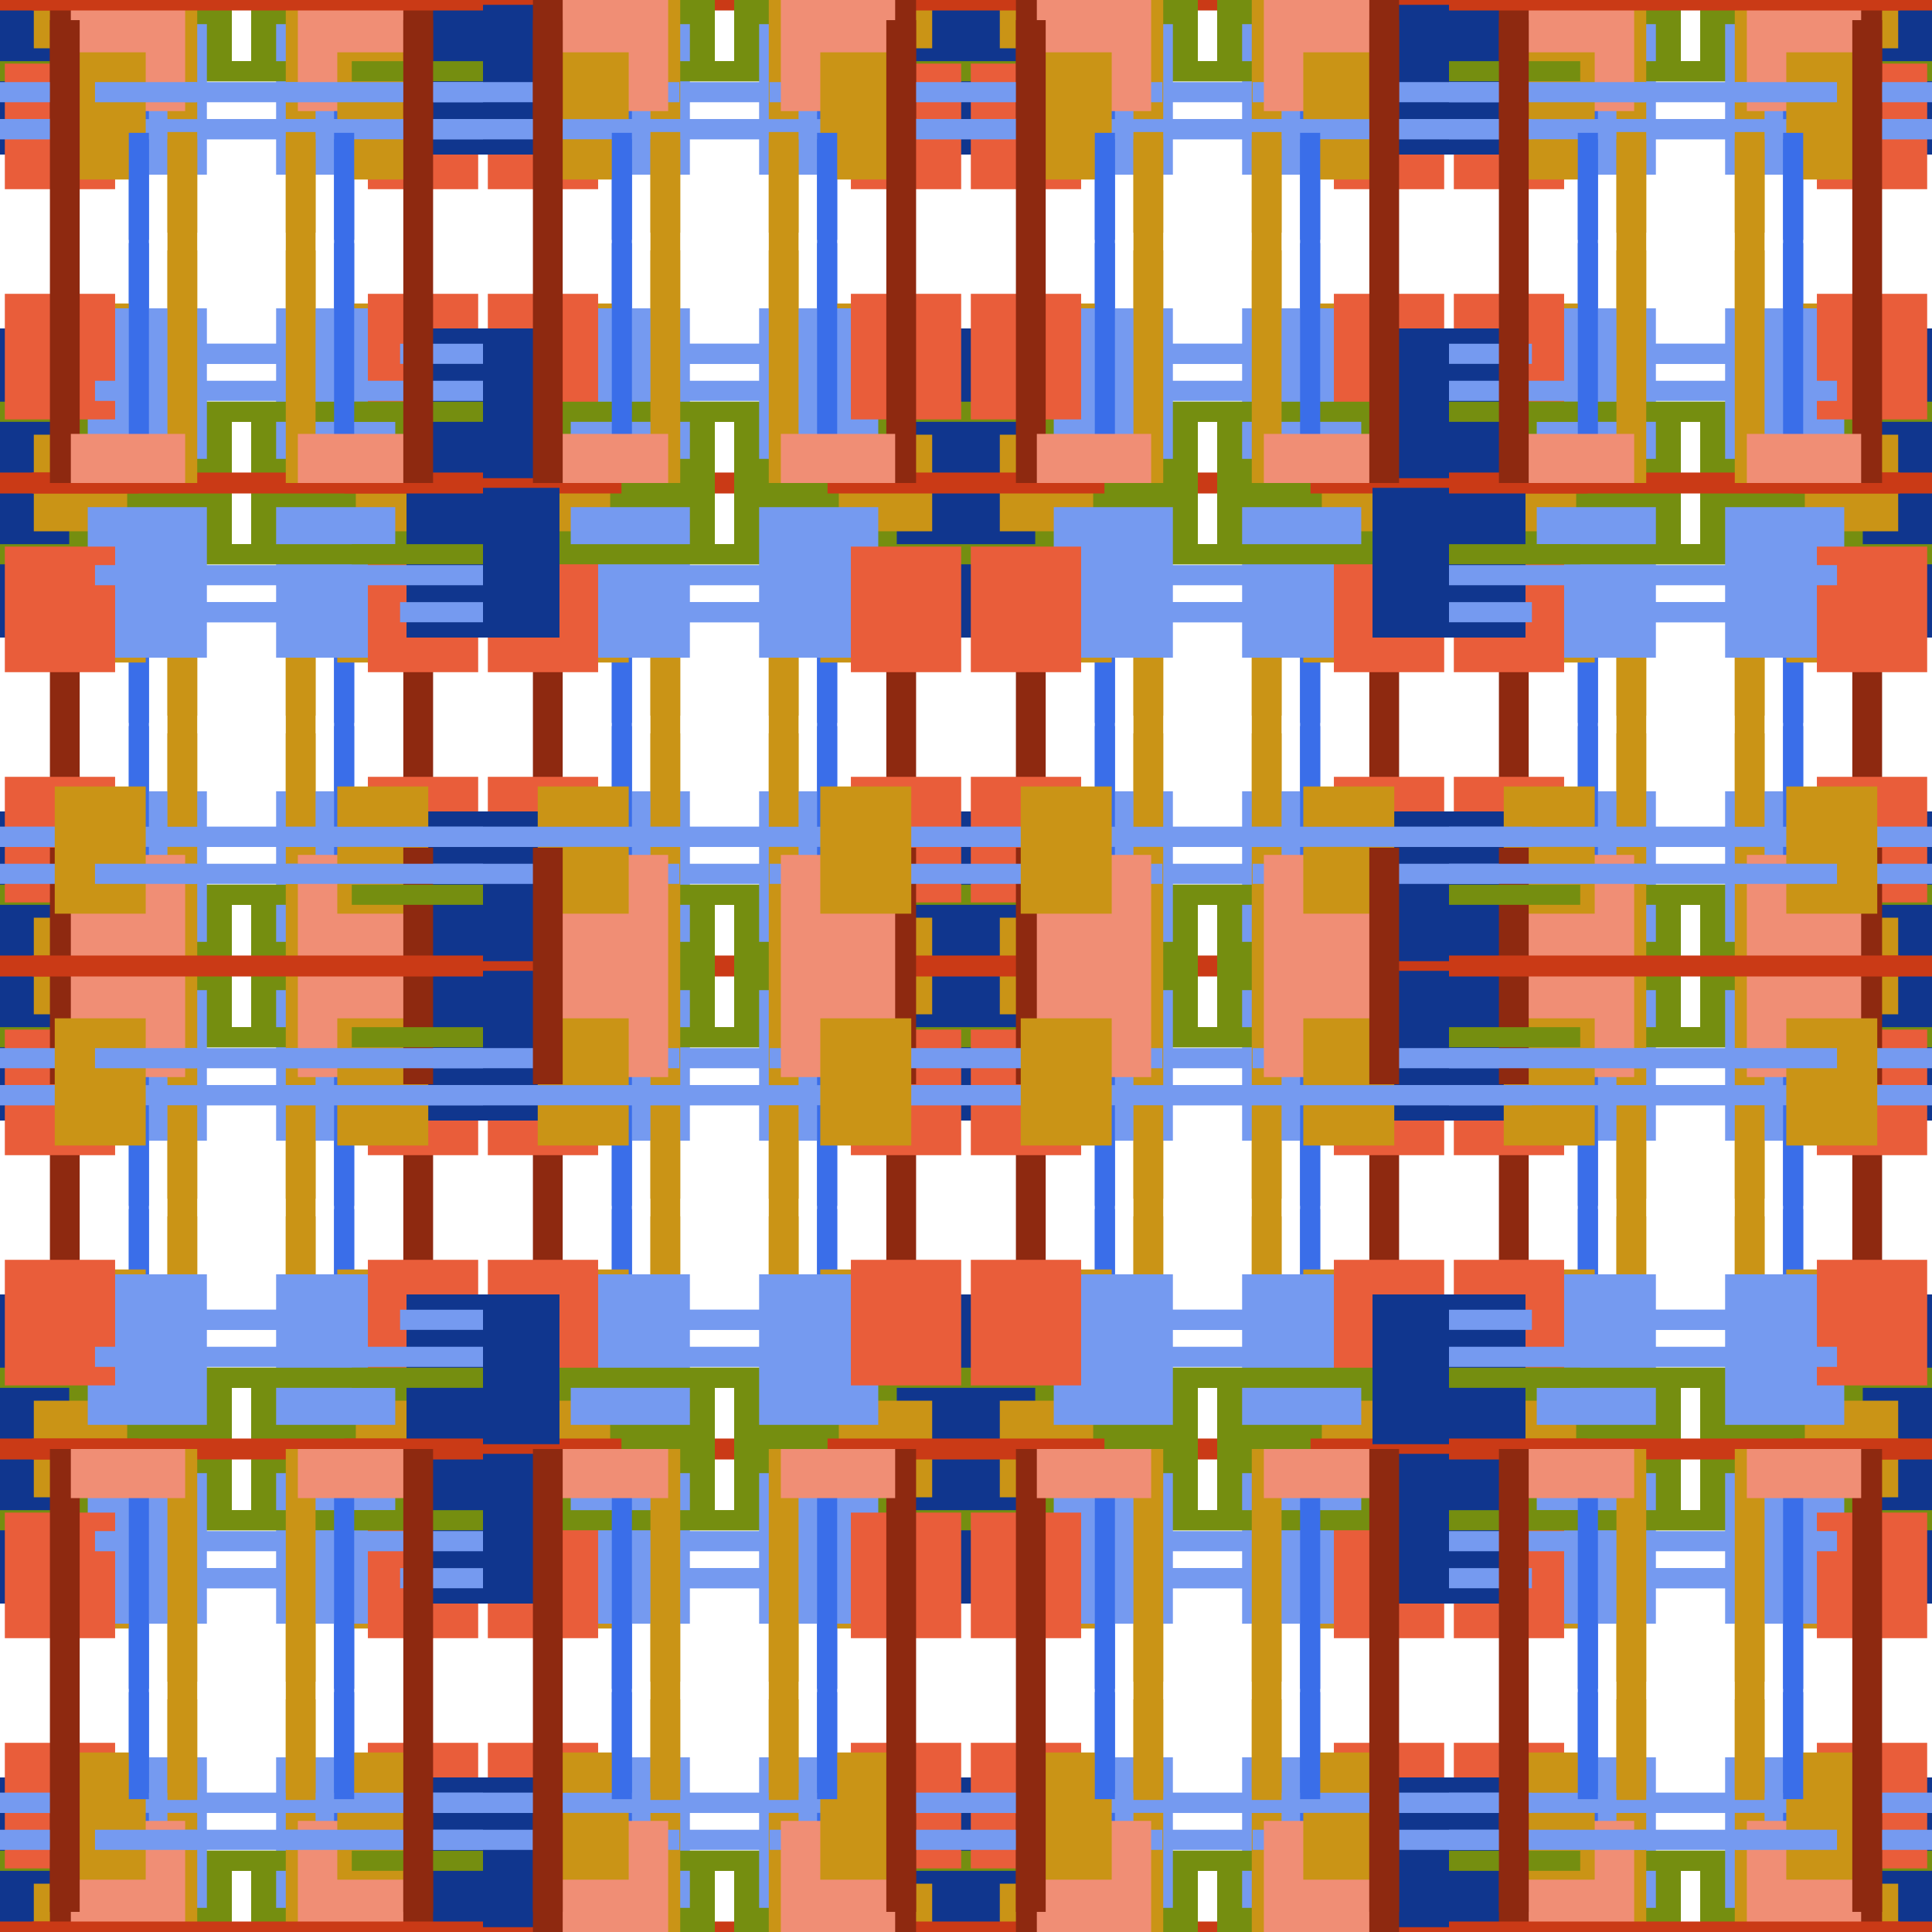
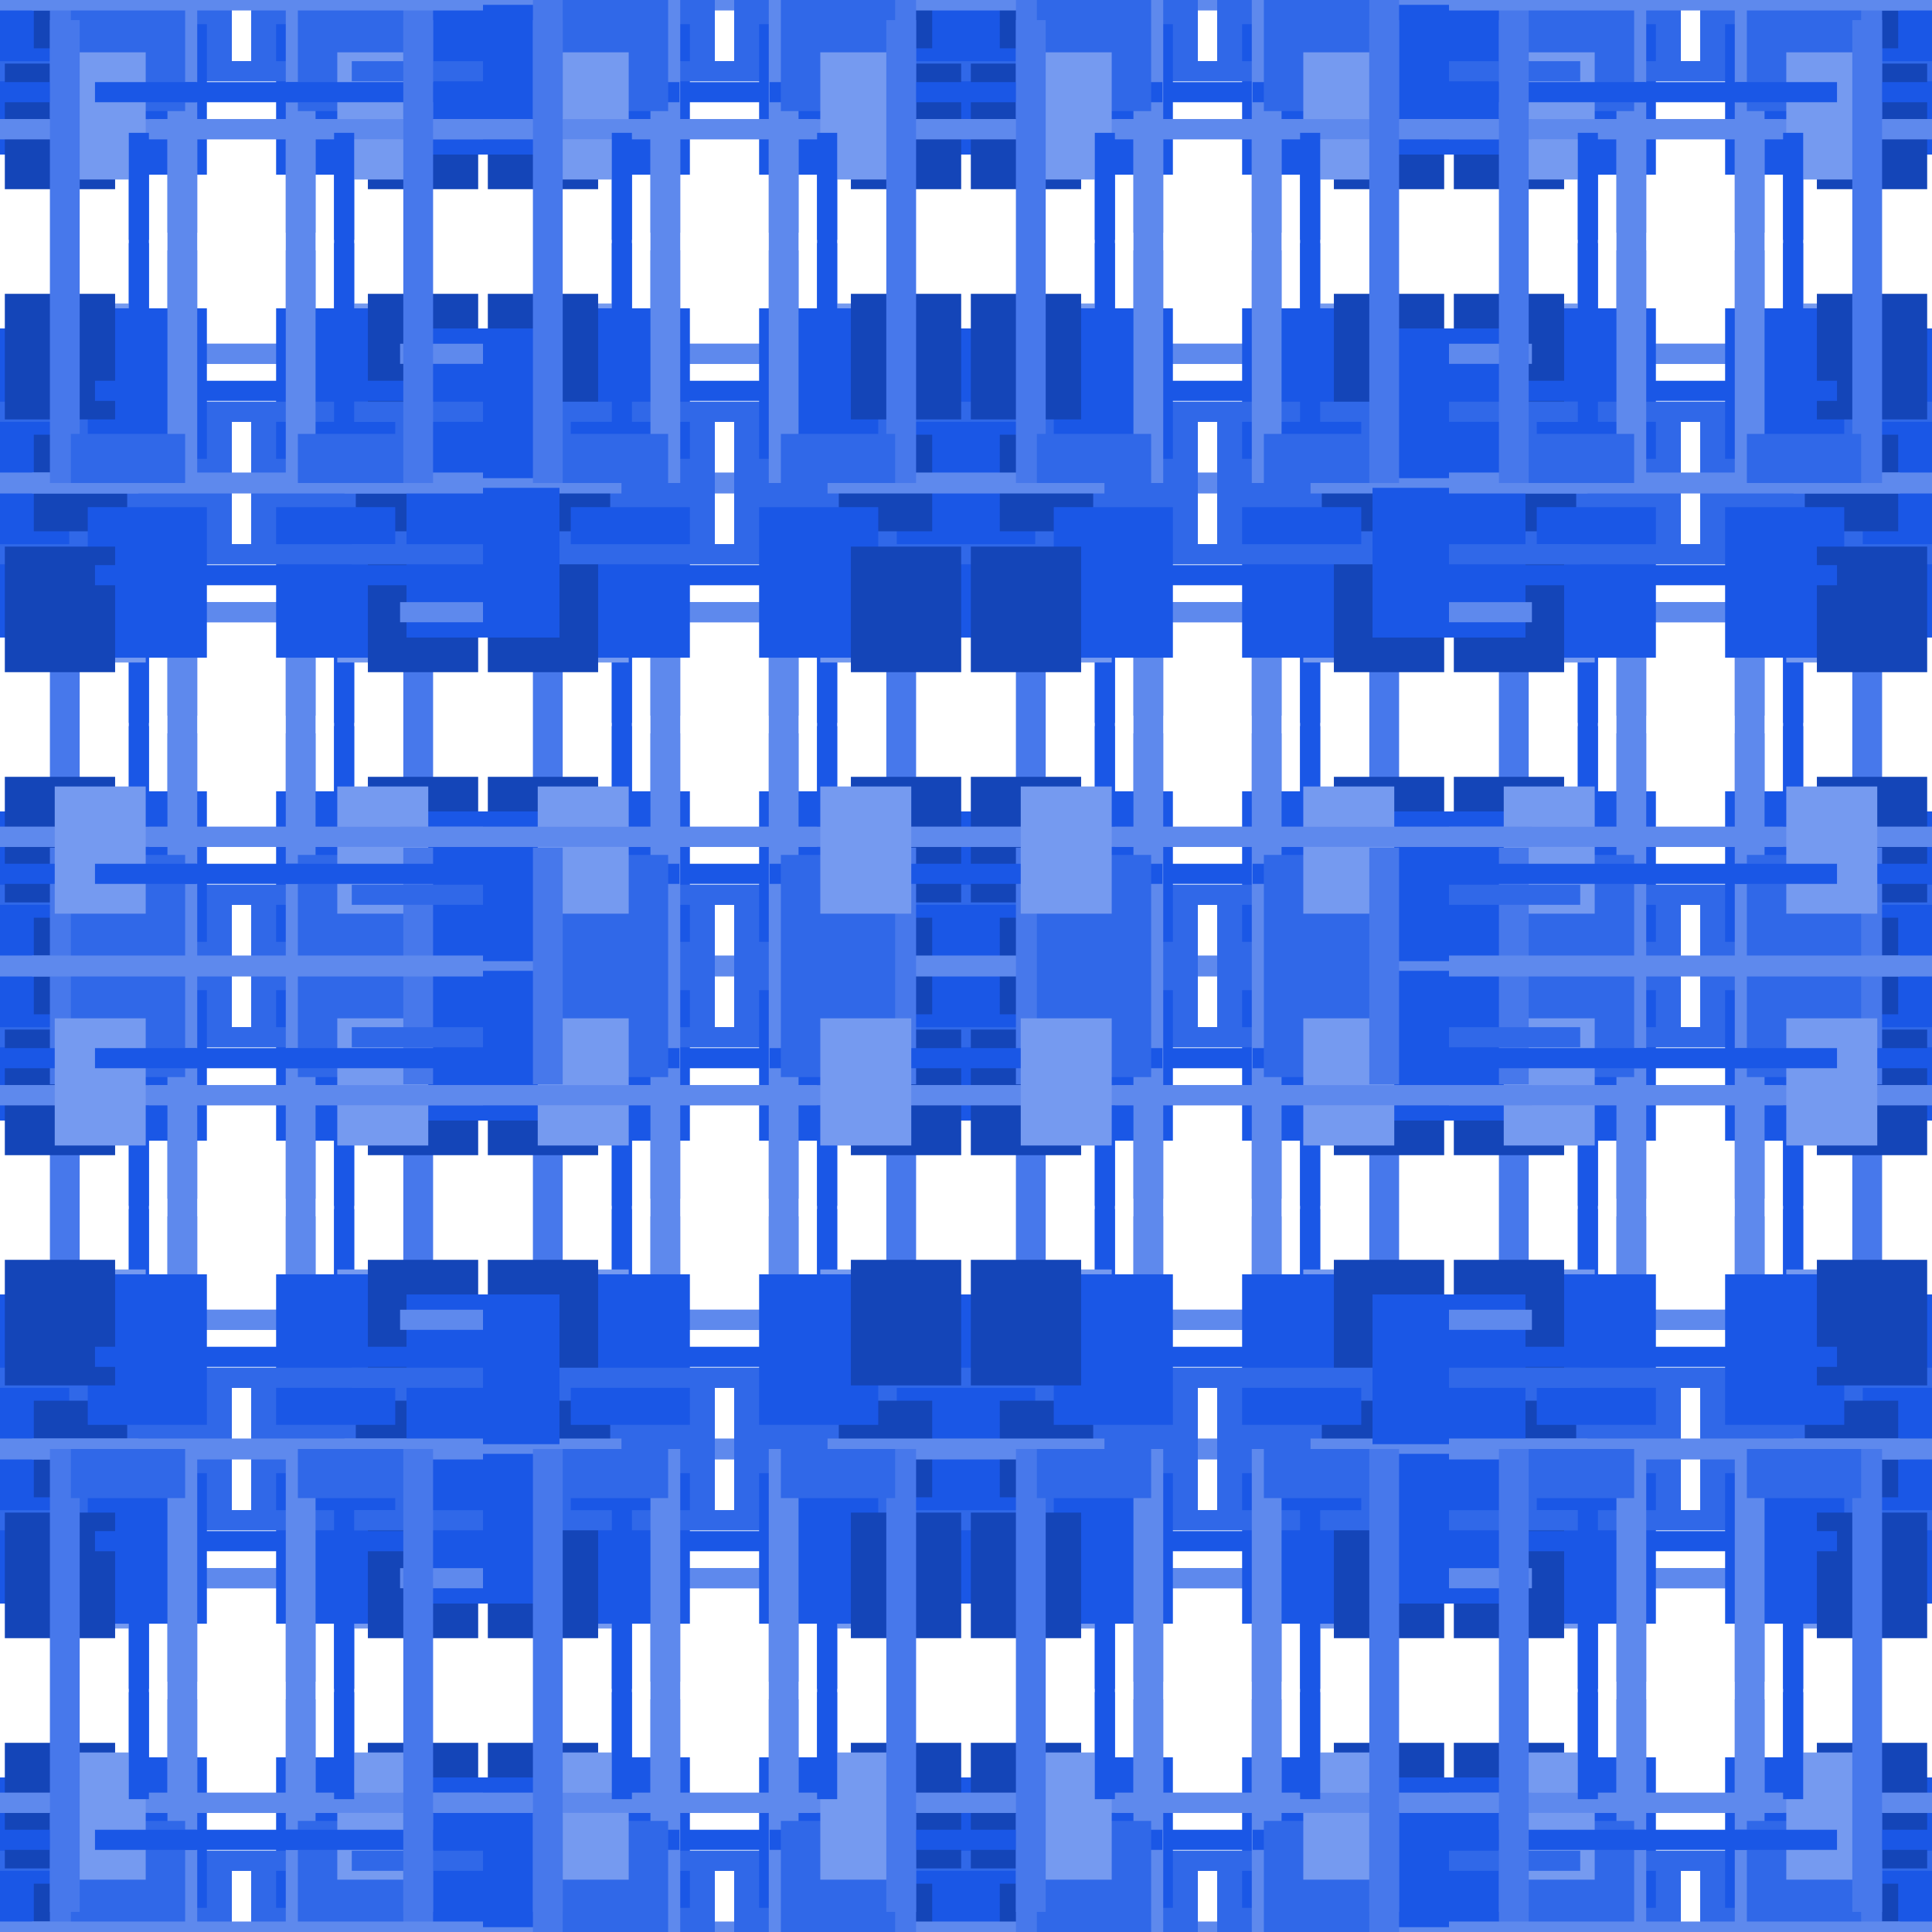
<svg xmlns="http://www.w3.org/2000/svg" xmlns:xlink="http://www.w3.org/1999/xlink" width="100%" height="100%" viewBox="0 0 2400 2400" style="stroke-width:0;background-color:#121212">
  <defs>
    <symbol id="shapes">
-       <rect x="-44" y="43" width="39" height="717" transform-origin="600 600" style="fill:hsl(402,80%,57%)">
+       <rect x="-44" y="43" width="39" height="717" transform-origin="600 600" style="fill:hsl(222,80%,65%)">
        <animateTransform attributeName="transform" attributeType="XML" type="scale" dur="10s" values="1 1;1 1;1.5 1.5;1 1;1 1" keyTimes="0;.882;.941;1;1" calcMode="spline" keySplines="0.5 0 0.75 1;0.5 0 0.75 1;0.5 0 0.75 1;0.5 0 0.75 1" repeatCount="indefinite" />
      </rect>
-       <rect x="355" y="24" width="152" height="151" transform-origin="600 600" style="fill:hsl(432,80%,31%)">
+       <rect x="355" y="24" width="152" height="151" transform-origin="600 600" style="fill:hsl(222,80%,50%)">
        <animateTransform attributeName="transform" attributeType="XML" type="scale" dur="10s" values="1 1;1 1;1.5 1.5;1 1;1 1" keyTimes="0;.824;.882;.941;1" calcMode="spline" keySplines="0.5 0 0.75 1;0.5 0 0.75 1;0.5 0 0.75 1;0.5 0 0.75 1" repeatCount="indefinite" />
      </rect>
-       <rect x="355" y="311" width="37" height="725" transform-origin="600 600" style="fill:hsl(402,80%,44%)">
+       <rect x="355" y="311" width="37" height="725" transform-origin="600 600" style="fill:hsl(222,80%,65%)">
        <animateTransform attributeName="transform" attributeType="XML" type="scale" dur="10s" values="1 1;1 1;1.5 1.5;1 1;1 1" keyTimes="0;.765;.824;.882;1" calcMode="spline" keySplines="0.5 0 0.75 1;0.5 0 0.75 1;0.5 0 0.75 1;0.5 0 0.75 1" repeatCount="indefinite" />
      </rect>
-       <rect x="312" y="-73" width="202" height="152" transform-origin="600 600" style="fill:hsl(432,80%,31%)">
+       <rect x="312" y="-73" width="202" height="152" transform-origin="600 600" style="fill:hsl(222,80%,55%)">
        <animateTransform attributeName="transform" attributeType="XML" type="scale" dur="10s" values="1 1;1 1;1.5 1.5;1 1;1 1" keyTimes="0;.706;.765;.824;1" calcMode="spline" keySplines="0.5 0 0.75 1;0.5 0 0.75 1;0.5 0 0.75 1;0.5 0 0.75 1" repeatCount="indefinite" />
      </rect>
-       <rect x="62" y="453" width="37" height="722" transform-origin="600 600" style="fill:hsl(372,80%,31%)">
+       <rect x="62" y="453" width="37" height="722" transform-origin="600 600" style="fill:hsl(222,80%,60%)">
        <animateTransform attributeName="transform" attributeType="XML" type="scale" dur="10s" values="1 1;1 1;1.5 1.5;1 1;1 1" keyTimes="0;.647;.706;.765;1" calcMode="spline" keySplines="0.5 0 0.75 1;0.5 0 0.75 1;0.5 0 0.75 1;0.5 0 0.75 1" repeatCount="indefinite" />
      </rect>
-       <rect x="442" y="-100" width="116" height="160" transform-origin="600 600" style="fill:hsl(402,80%,44%)">
+       <rect x="442" y="-100" width="116" height="160" transform-origin="600 600" style="fill:hsl(222,80%,40%)">
        <animateTransform attributeName="transform" attributeType="XML" type="scale" dur="10s" values="1 1;1 1;1.5 1.5;1 1;1 1" keyTimes="0;.588;.647;.706;1" calcMode="spline" keySplines="0.5 0 0.75 1;0.5 0 0.75 1;0.5 0 0.75 1;0.5 0 0.75 1" repeatCount="indefinite" />
      </rect>
-       <rect x="32" y="76" width="731" height="25" transform-origin="600 600" style="fill:hsl(432,80%,31%)">
+       <rect x="32" y="76" width="731" height="25" transform-origin="600 600" style="fill:hsl(222,80%,55%)">
        <animateTransform attributeName="transform" attributeType="XML" type="scale" dur="10s" values="1 1;1 1;1.5 1.5;1 1;1 1" keyTimes="0;.53;.588;.647;1" calcMode="spline" keySplines="0.5 0 0.75 1;0.5 0 0.75 1;0.5 0 0.75 1;0.5 0 0.75 1" repeatCount="indefinite" />
      </rect>
-       <rect x="343" y="30" width="148" height="187" transform-origin="600 600" style="fill:hsl(222,80%,70%)">
+       <rect x="343" y="30" width="148" height="187" transform-origin="600 600" style="fill:hsl(222,80%,50%)">
        <animateTransform attributeName="transform" attributeType="XML" type="scale" dur="10s" values="1 1;1 1;1.5 1.5;1 1;1 1" keyTimes="0;.471;.53;.588;1" calcMode="spline" keySplines="0.5 0 0.75 1;0.5 0 0.75 1;0.5 0 0.75 1;0.5 0 0.75 1" repeatCount="indefinite" />
      </rect>
-       <rect x="428" y="-6" width="732" height="19" transform-origin="600 600" style="fill:hsl(372,80%,44%)">
+       <rect x="428" y="-6" width="732" height="19" transform-origin="600 600" style="fill:hsl(222,80%,65%)">
        <animateTransform attributeName="transform" attributeType="XML" type="scale" dur="10s" values="1 1;1 1;1.5 1.5;1 1;1 1" keyTimes="0;.412;.471;.53;1" calcMode="spline" keySplines="0.5 0 0.75 1;0.5 0 0.75 1;0.5 0 0.75 1;0.5 0 0.75 1" repeatCount="indefinite" />
      </rect>
-       <rect x="-62" y="6" width="157" height="186" transform-origin="600 600" style="fill:hsl(222,80%,31%)">
+       <rect x="-62" y="6" width="157" height="186" transform-origin="600 600" style="fill:hsl(222,80%,50%)">
        <animateTransform attributeName="transform" attributeType="XML" type="scale" dur="10s" values="1 1;1 1;1.5 1.5;1 1;1 1" keyTimes="0;.353;.412;.471;1" calcMode="spline" keySplines="0.5 0 0.75 1;0.5 0 0.75 1;0.5 0 0.75 1;0.5 0 0.75 1" repeatCount="indefinite" />
      </rect>
-       <rect x="356" y="473" width="726" height="25" transform-origin="600 600" style="fill:hsl(222,80%,70%)">
+       <rect x="356" y="473" width="726" height="25" transform-origin="600 600" style="fill:hsl(222,80%,50%)">
        <animateTransform attributeName="transform" attributeType="XML" type="scale" dur="10s" values="1 1;1 1;1.5 1.5;1 1;1 1" keyTimes="0;.294;.353;.412;1" calcMode="spline" keySplines="0.5 0 0.75 1;0.5 0 0.75 1;0.5 0 0.75 1;0.5 0 0.75 1" repeatCount="indefinite" />
      </rect>
-       <rect x="457" y="79" width="137" height="156" transform-origin="600 600" style="fill:hsl(372,80%,57%)">
+       <rect x="457" y="79" width="137" height="156" transform-origin="600 600" style="fill:hsl(222,80%,40%)">
        <animateTransform attributeName="transform" attributeType="XML" type="scale" dur="10s" values="1 1;1 1;1.5 1.5;1 1;1 1" keyTimes="0;.236;.294;.353;1" calcMode="spline" keySplines="0.5 0 0.75 1;0.5 0 0.75 1;0.5 0 0.75 1;0.5 0 0.75 1" repeatCount="indefinite" />
      </rect>
-       <rect x="415" y="302" width="25" height="733" transform-origin="600 600" style="fill:hsl(222,80%,57%)">
+       <rect x="415" y="302" width="25" height="733" transform-origin="600 600" style="fill:hsl(222,80%,50%)">
        <animateTransform attributeName="transform" attributeType="XML" type="scale" dur="10s" values="1 1;1 1;1.5 1.5;1 1;1 1" keyTimes="0;.177;.236;.294;1" calcMode="spline" keySplines="0.5 0 0.75 1;0.5 0 0.75 1;0.5 0 0.75 1;0.5 0 0.75 1" repeatCount="indefinite" />
      </rect>
-       <rect x="370" y="462" width="142" height="199" transform-origin="600 600" style="fill:hsl(372,80%,70%)">
+       <rect x="370" y="462" width="142" height="199" transform-origin="600 600" style="fill:hsl(222,80%,55%)">
        <animateTransform attributeName="transform" attributeType="XML" type="scale" dur="10s" values="1 1;1 1;1.5 1.5;1 1;1 1" keyTimes="0;.118;.177;.236;1" calcMode="spline" keySplines="0.5 0 0.75 1;0.5 0 0.75 1;0.5 0 0.75 1;0.5 0 0.75 1" repeatCount="indefinite" />
      </rect>
-       <rect x="-26" y="427" width="729" height="25" transform-origin="600 600" style="fill:hsl(222,80%,70%)">
+       <rect x="-26" y="427" width="729" height="25" transform-origin="600 600" style="fill:hsl(222,80%,65%)">
        <animateTransform attributeName="transform" attributeType="XML" type="scale" dur="10s" values="1 1;1 1;1.5 1.5;1 1;1 1" keyTimes="0;.592;.118;.177;1" calcMode="spline" keySplines="0.5 0 0.75 1;0.5 0 0.75 1;0.5 0 0.75 1;0.5 0 0.75 1" repeatCount="indefinite" />
      </rect>
-       <rect x="419" y="377" width="113" height="158" transform-origin="600 600" style="fill:hsl(402,80%,44%)">
+       <rect x="419" y="377" width="113" height="158" transform-origin="600 600" style="fill:hsl(222,80%,70%)">
        <animateTransform attributeName="transform" attributeType="XML" type="scale" dur="10s" values="1 1;1 1;1.5 1.5;1 1;1 1" keyTimes="0;.4;.592;.118;1" calcMode="spline" keySplines="0.5 0 0.75 1;0.5 0 0.75 1;0.5 0 0.75 1;0.5 0 0.75 1" repeatCount="indefinite" />
      </rect>
    </symbol>
  </defs>
  <symbol id="quad3">
    <symbol id="quad2">
      <symbol id="quad1">
        <symbol id="quad0">
          <g>
            <use xlink:href="#shapes" />
          </g>
        </symbol>
        <g>
          <use xlink:href="#quad0" />
        </g>
        <g transform="scale(-1 1) translate(-600 0)">
          <use xlink:href="#quad0" />
        </g>
        <g transform="scale(1 -1) translate(0 -600)">
          <use xlink:href="#quad0" />
        </g>
        <g transform="scale(-1 -1) translate(-600 -600)">
          <use xlink:href="#quad0" />
        </g>
      </symbol>
      <g>
        <use xlink:href="#quad1" />
      </g>
      <g transform="scale(-1 1) translate(-1200 0)">
        <use xlink:href="#quad1" />
      </g>
      <g transform="scale(1 -1) translate(0 -1200)">
        <use xlink:href="#quad1" />
      </g>
      <g transform="scale(-1 -1) translate(-1200 -1200)">
        <use xlink:href="#quad1" />
      </g>
    </symbol>
    <g>
      <use xlink:href="#quad2" />
    </g>
    <g transform="scale(-1 1) translate(-2400 0)">
      <use xlink:href="#quad2" />
    </g>
    <g transform="scale(1 -1) translate(0 -2400)">
      <use xlink:href="#quad2" />
    </g>
    <g transform="scale(-1 -1) translate(-2400 -2400)">
      <use xlink:href="#quad2" />
    </g>
  </symbol>
  <g transform="scale(1 1)">
    <use xlink:href="#quad3" />
  </g>
</svg>
